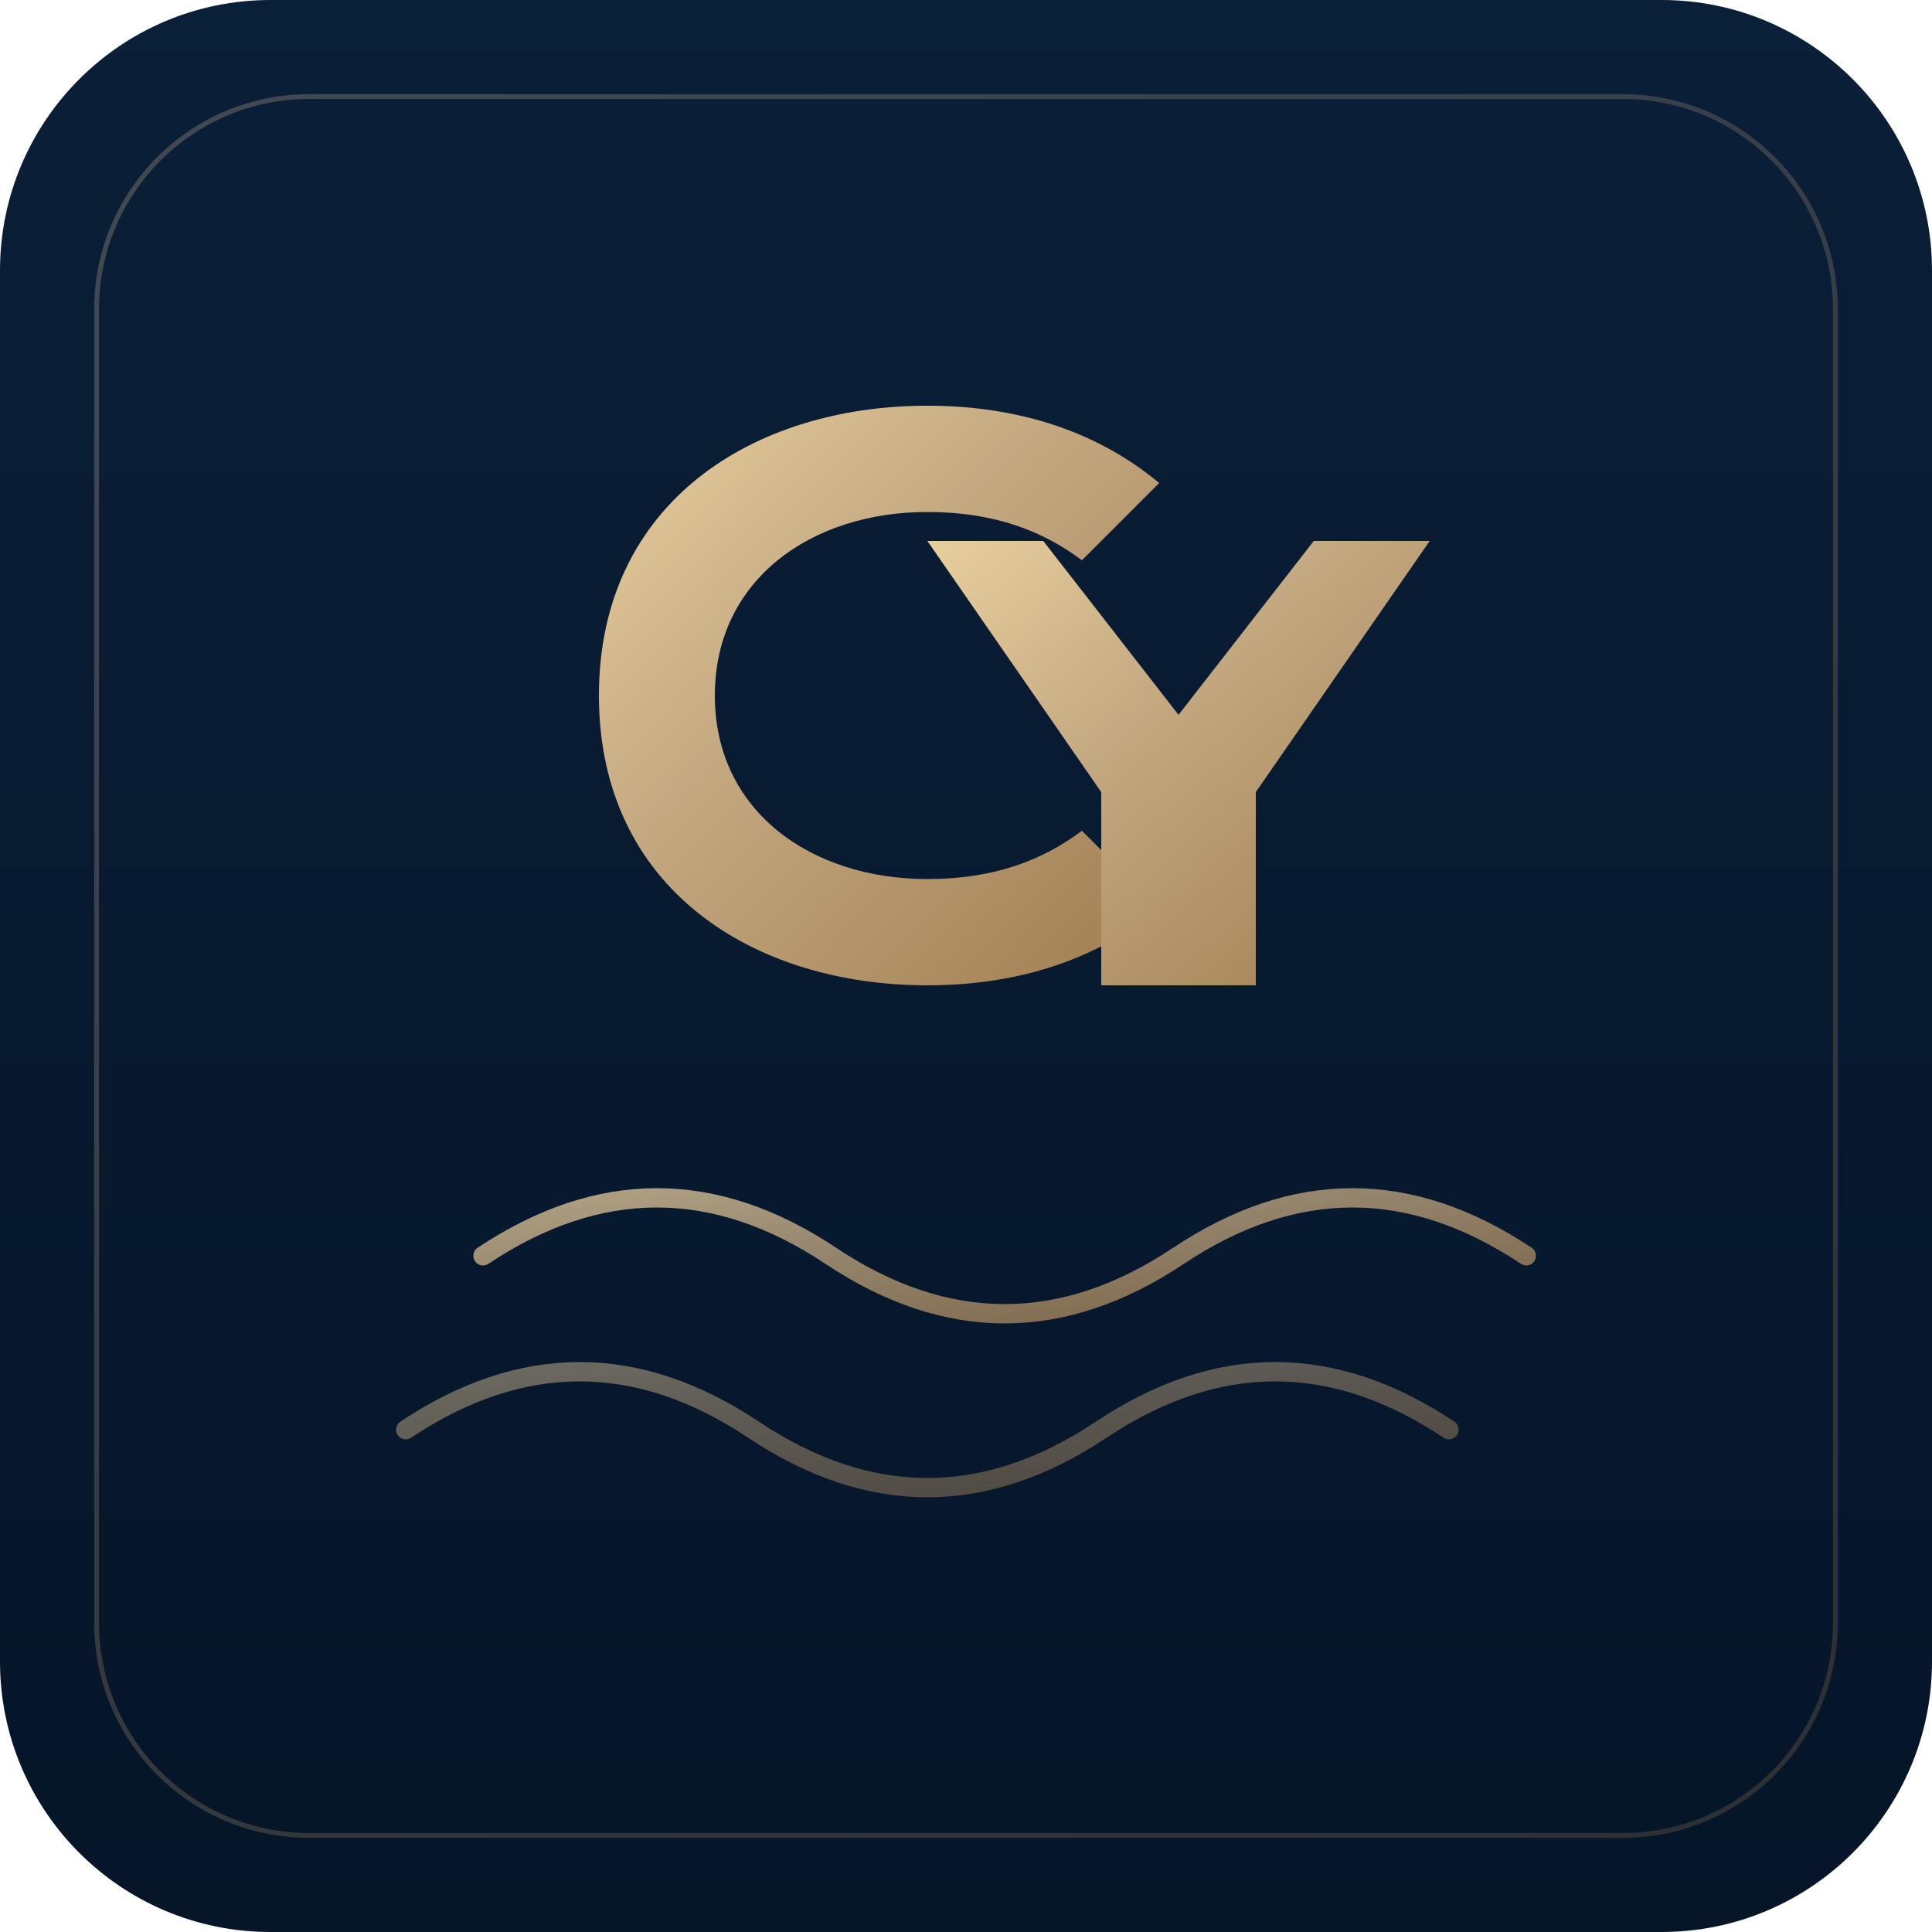
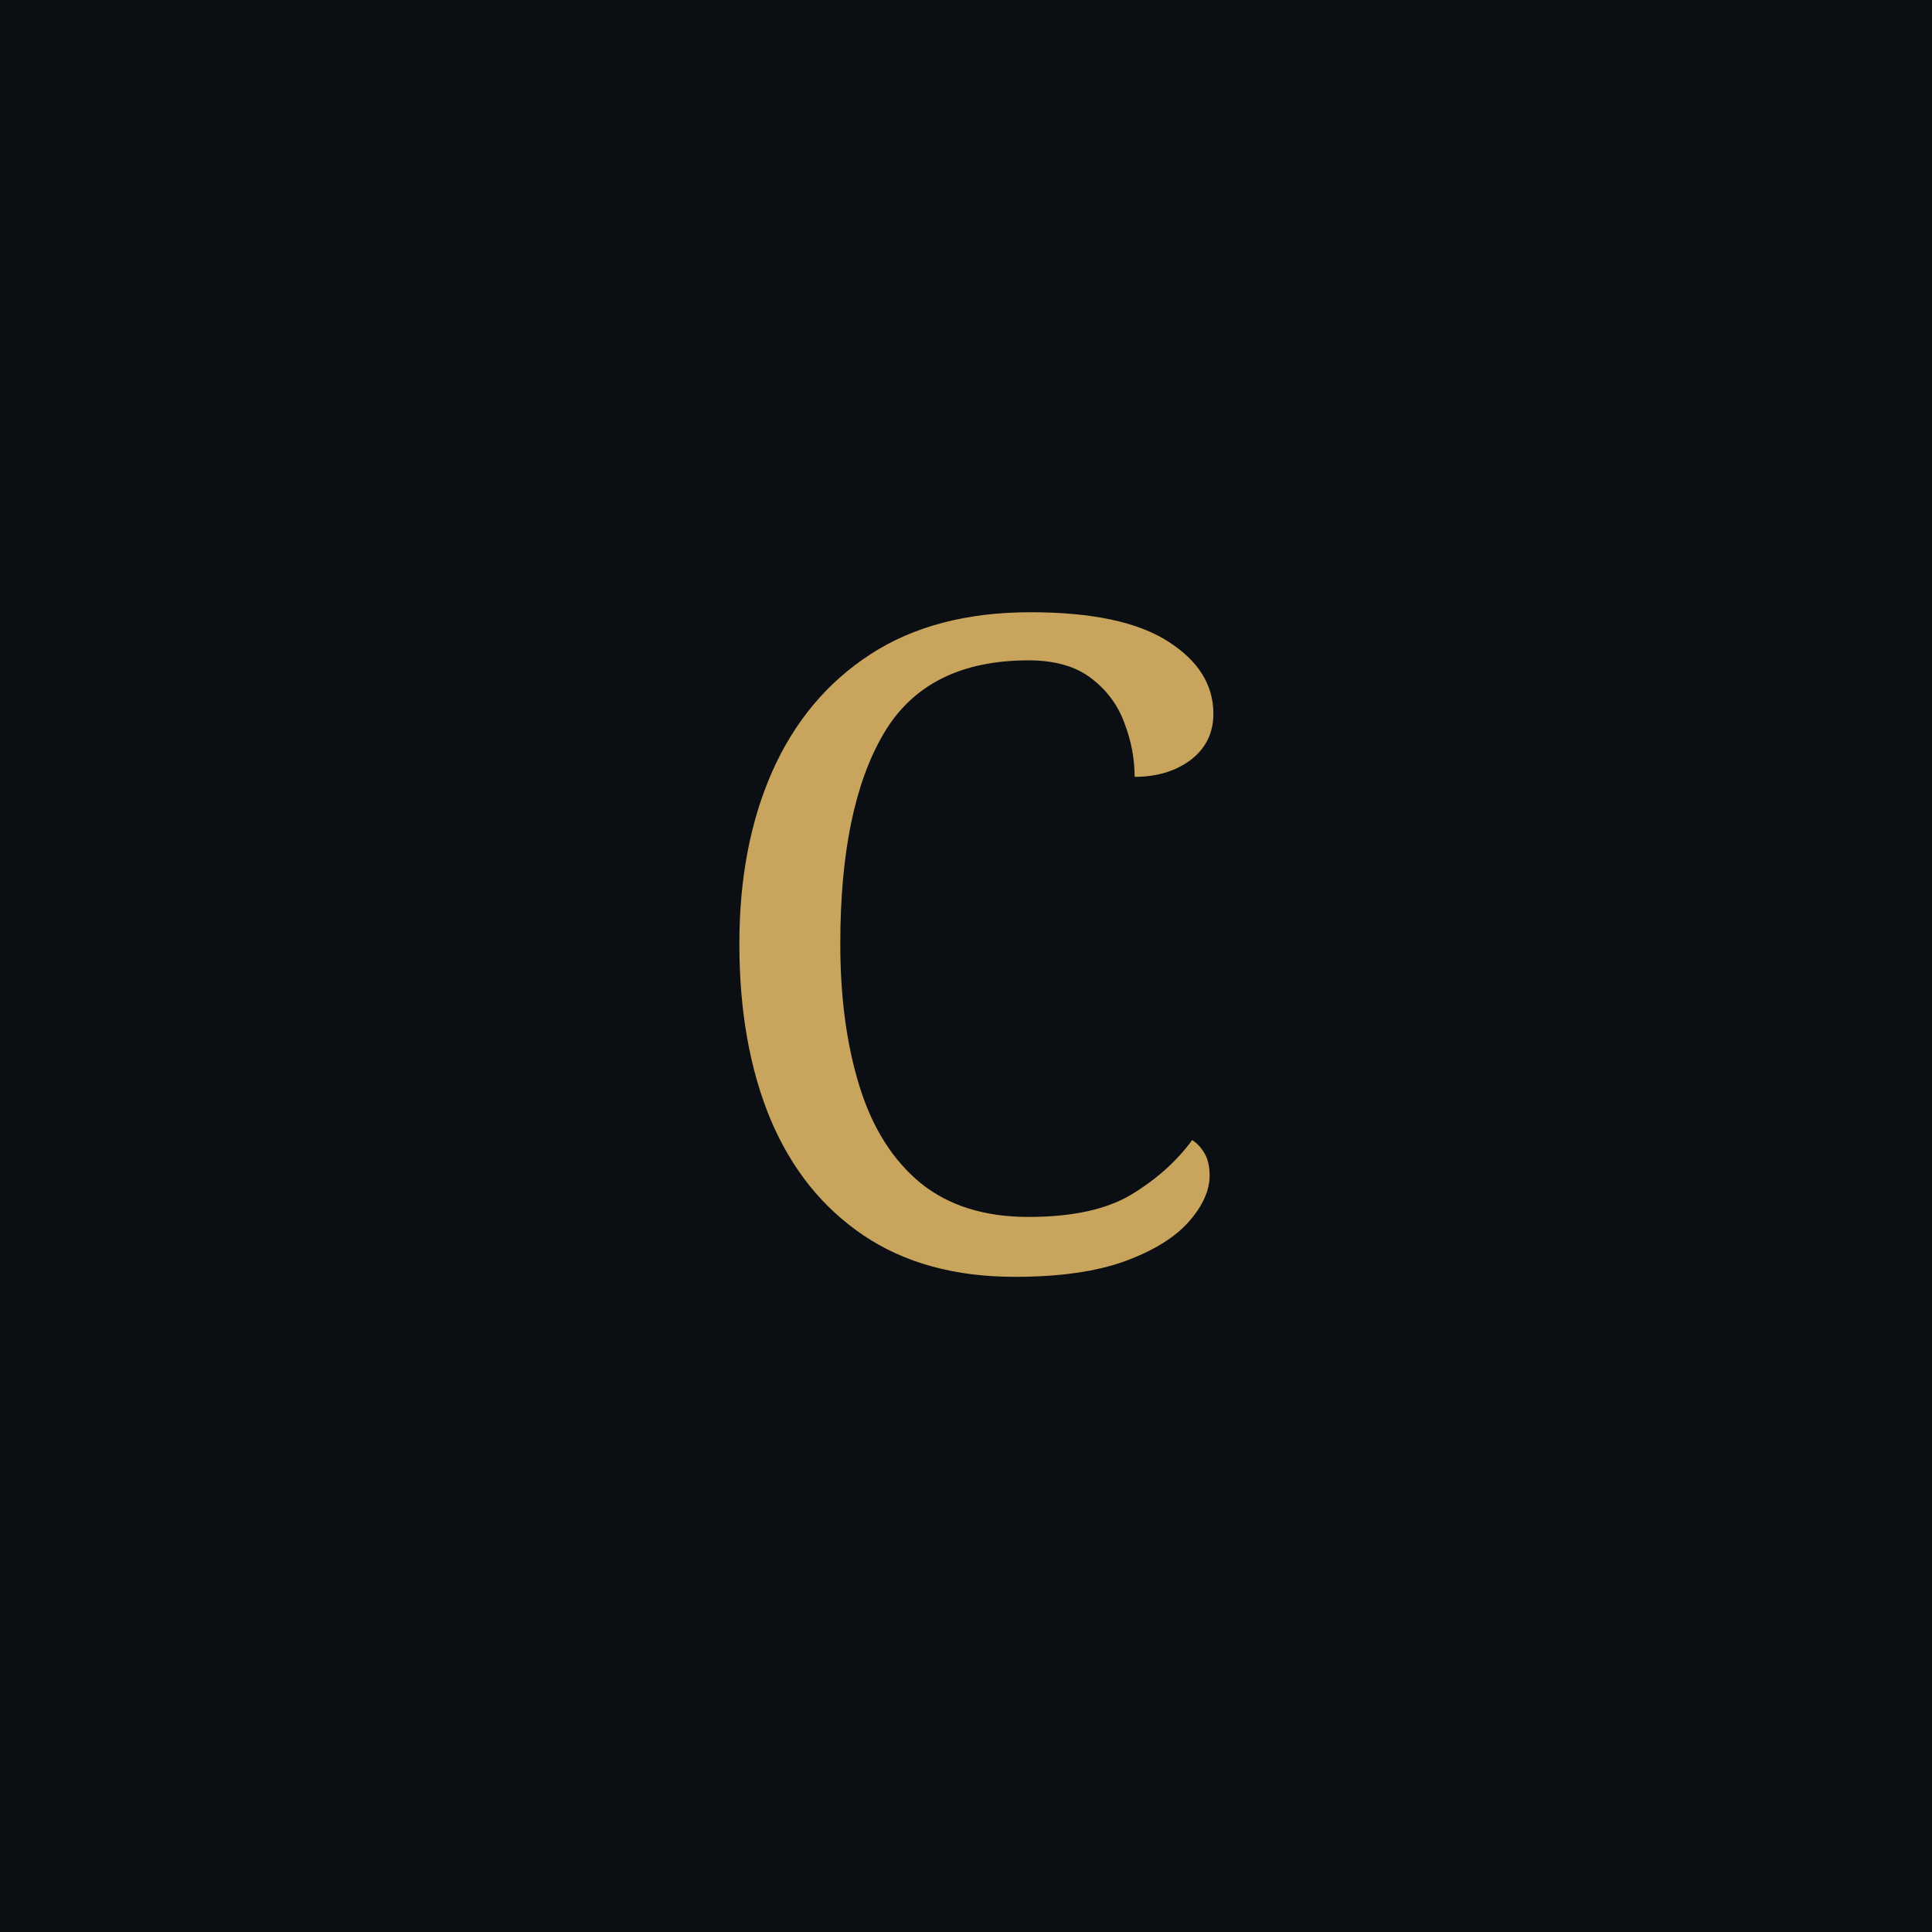
- <svg xmlns="http://www.w3.org/2000/svg" viewBox="0 0 200 200" fill="none">
-   <defs>
-     <linearGradient id="goldGrad" x1="0%" y1="0%" x2="100%" y2="100%">
-       <stop offset="0%" stop-color="#e8cf9e" />
-       <stop offset="40%" stop-color="#c5a982" />
-       <stop offset="100%" stop-color="#a07d50" />
-     </linearGradient>
-     <linearGradient id="bgGrad" x1="0%" y1="0%" x2="0%" y2="100%">
-       <stop offset="0%" stop-color="#0a1f38" />
-       <stop offset="100%" stop-color="#061528" />
-     </linearGradient>
-     <clipPath id="tile">
-       <rect x="0" y="0" width="200" height="200" rx="28" />
-     </clipPath>
-   </defs>
-   <g clip-path="url(#tile)">
-     <rect width="200" height="200" fill="url(#bgGrad)" />
-     <rect x="10" y="10" width="180" height="180" rx="22" fill="none" stroke="url(#goldGrad)" stroke-width="0.5" opacity="0.25" />
-     <path d="M 62 72 C 62 52, 78 42, 96 42 C 106 42, 114 45, 120 50 L 112 58 C 108 55, 103 53, 96 53 C 84 53, 74 60, 74 72 C 74 84, 84 91, 96 91 C 103 91, 108 89, 112 86 L 120 94 C 114 99, 106 102, 96 102 C 78 102, 62 92, 62 72 Z" fill="url(#goldGrad)" />
-     <path d="M 96 56 L 108 56 L 122 74 L 136 56 L 148 56 L 130 82 L 130 102 L 114 102 L 114 82 L 96 56 Z" fill="url(#goldGrad)" />
-     <path d="M 50 130 C 62 122, 74 122, 86 130 C 98 138, 110 138, 122 130 C 134 122, 146 122, 158 130" stroke="url(#goldGrad)" stroke-width="2" stroke-linecap="round" fill="none" opacity="0.75" />
-     <path d="M 42 148 C 54 140, 66 140, 78 148 C 90 156, 102 156, 114 148 C 126 140, 138 140, 150 148" stroke="url(#goldGrad)" stroke-width="2" stroke-linecap="round" fill="none" opacity="0.45" />
-   </g>
+ <svg xmlns="http://www.w3.org/2000/svg" viewBox="0 0 64 64">
+   <rect width="64" height="64" fill="#0b0e12" />
+   <text x="32" y="42" font-family="Georgia, serif" font-size="30" fill="#c8a45c" text-anchor="middle">C</text>
</svg>
